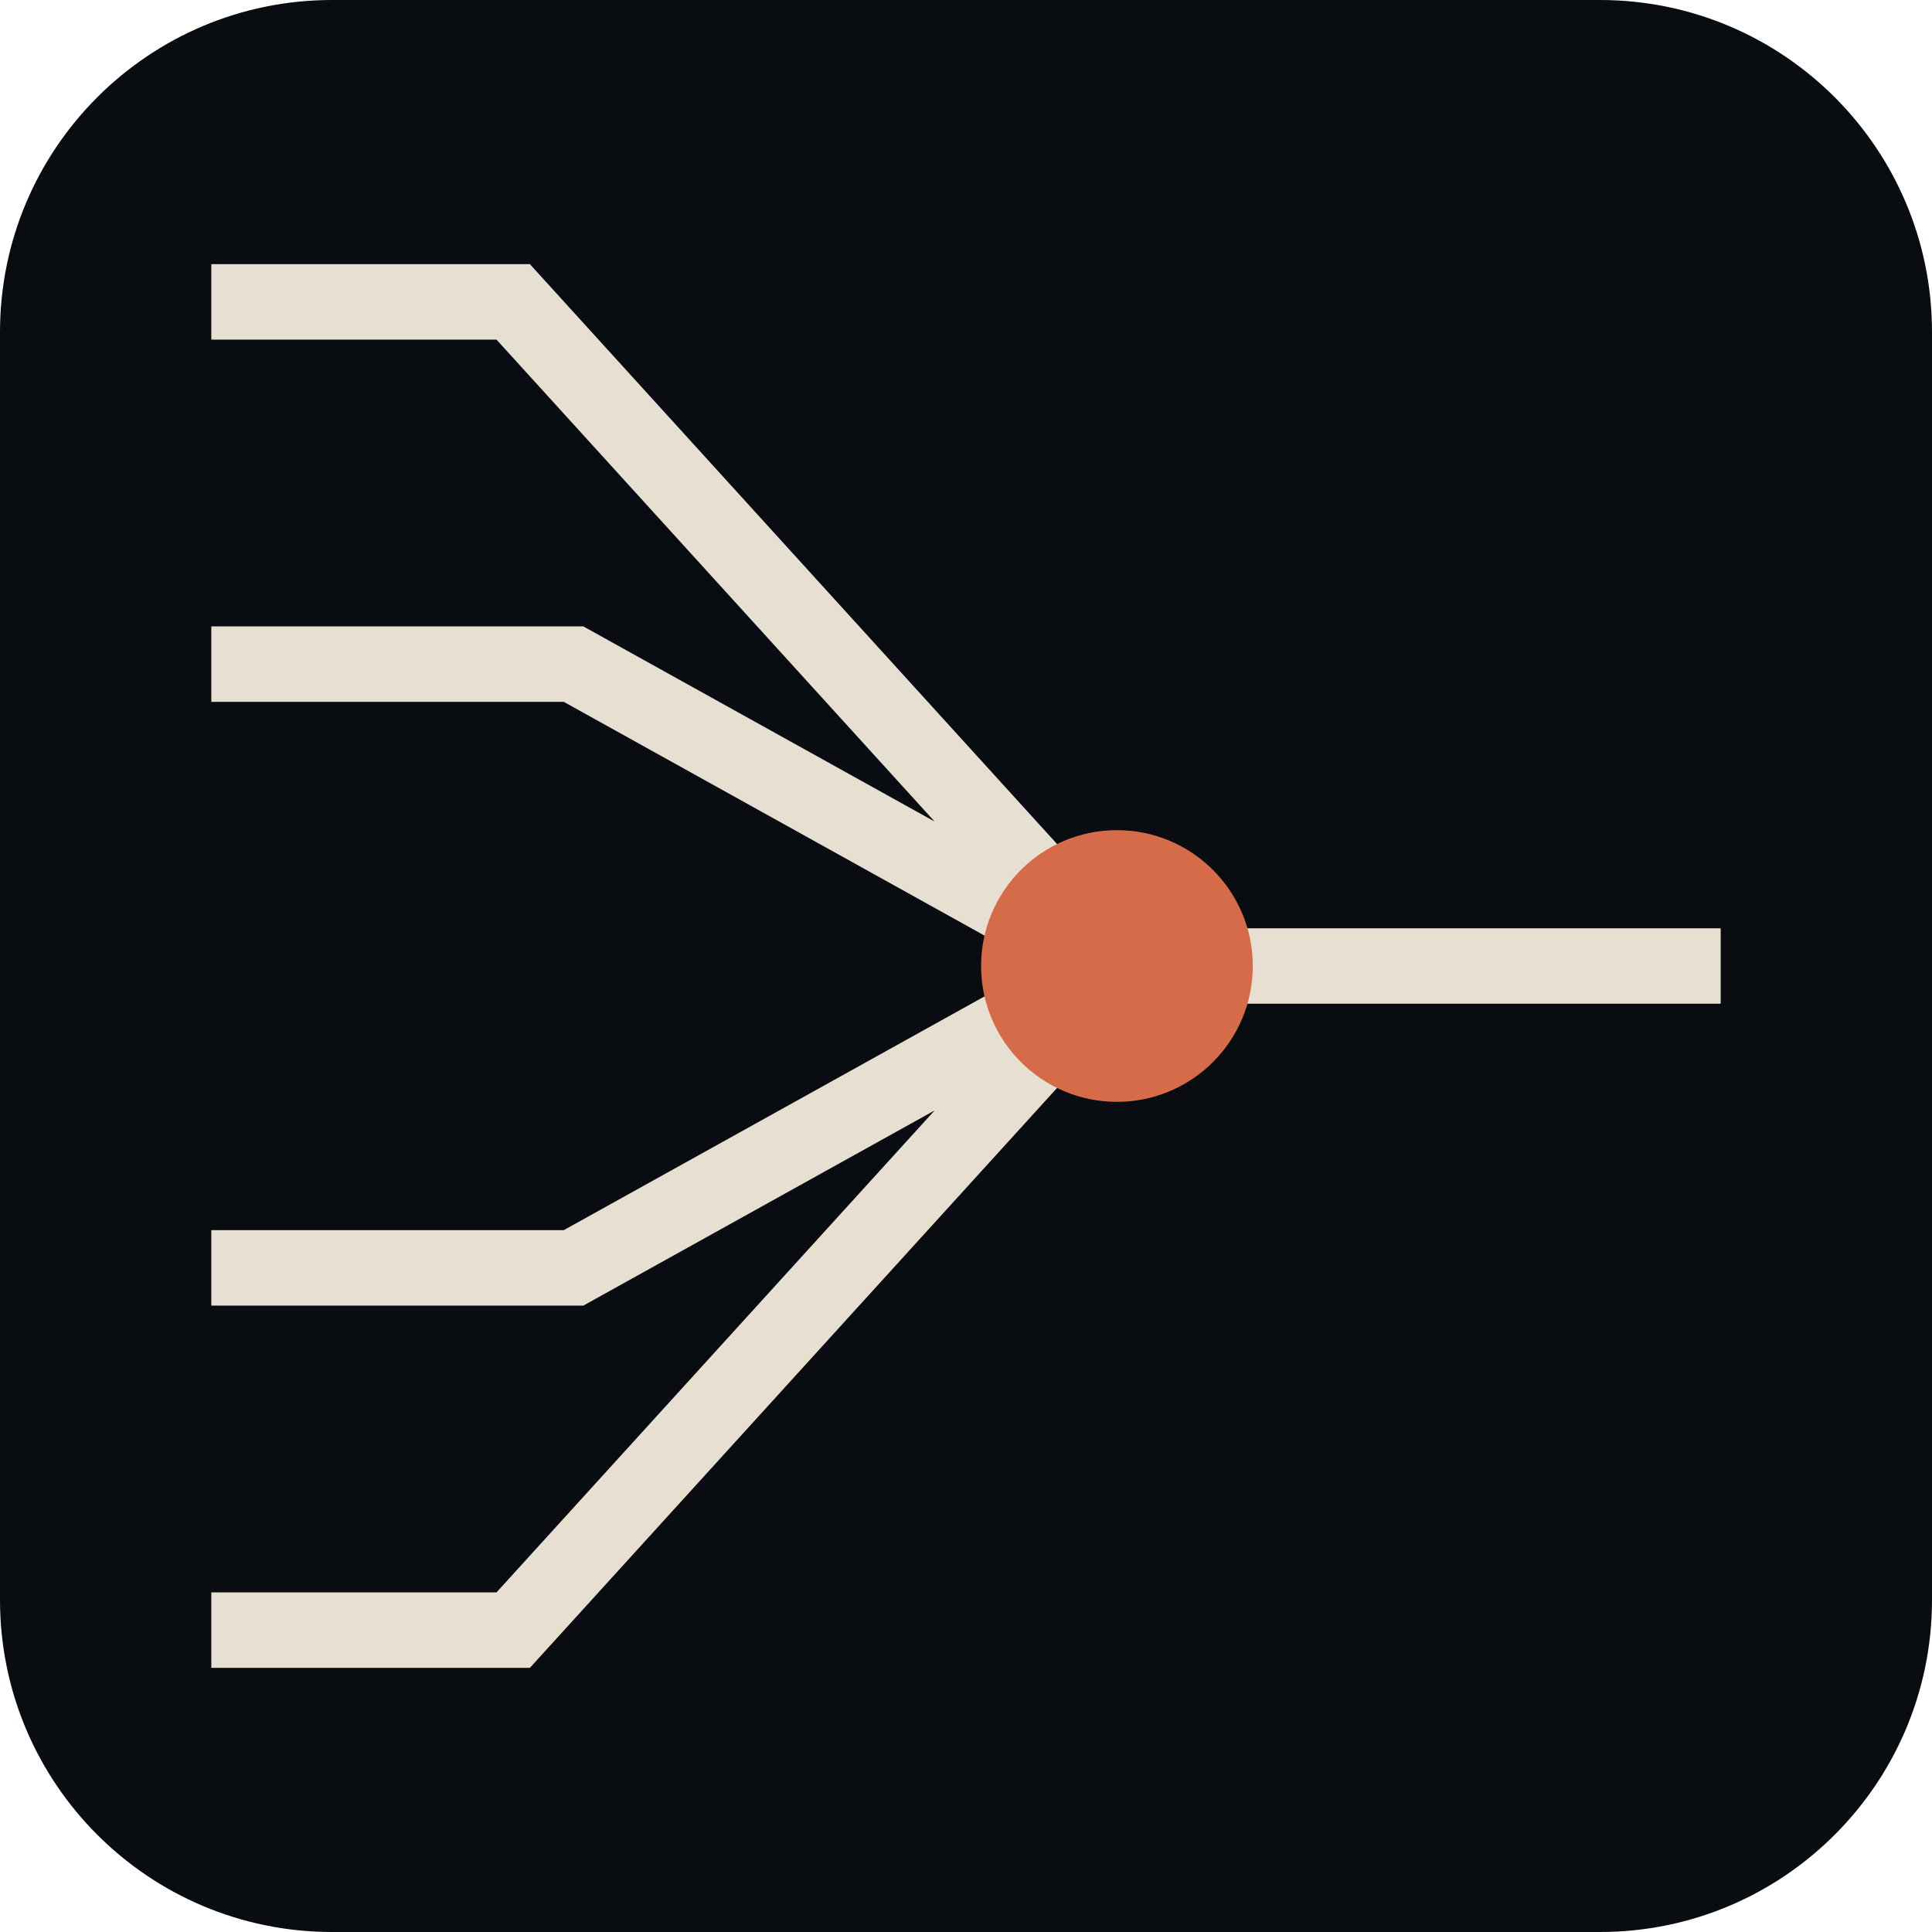
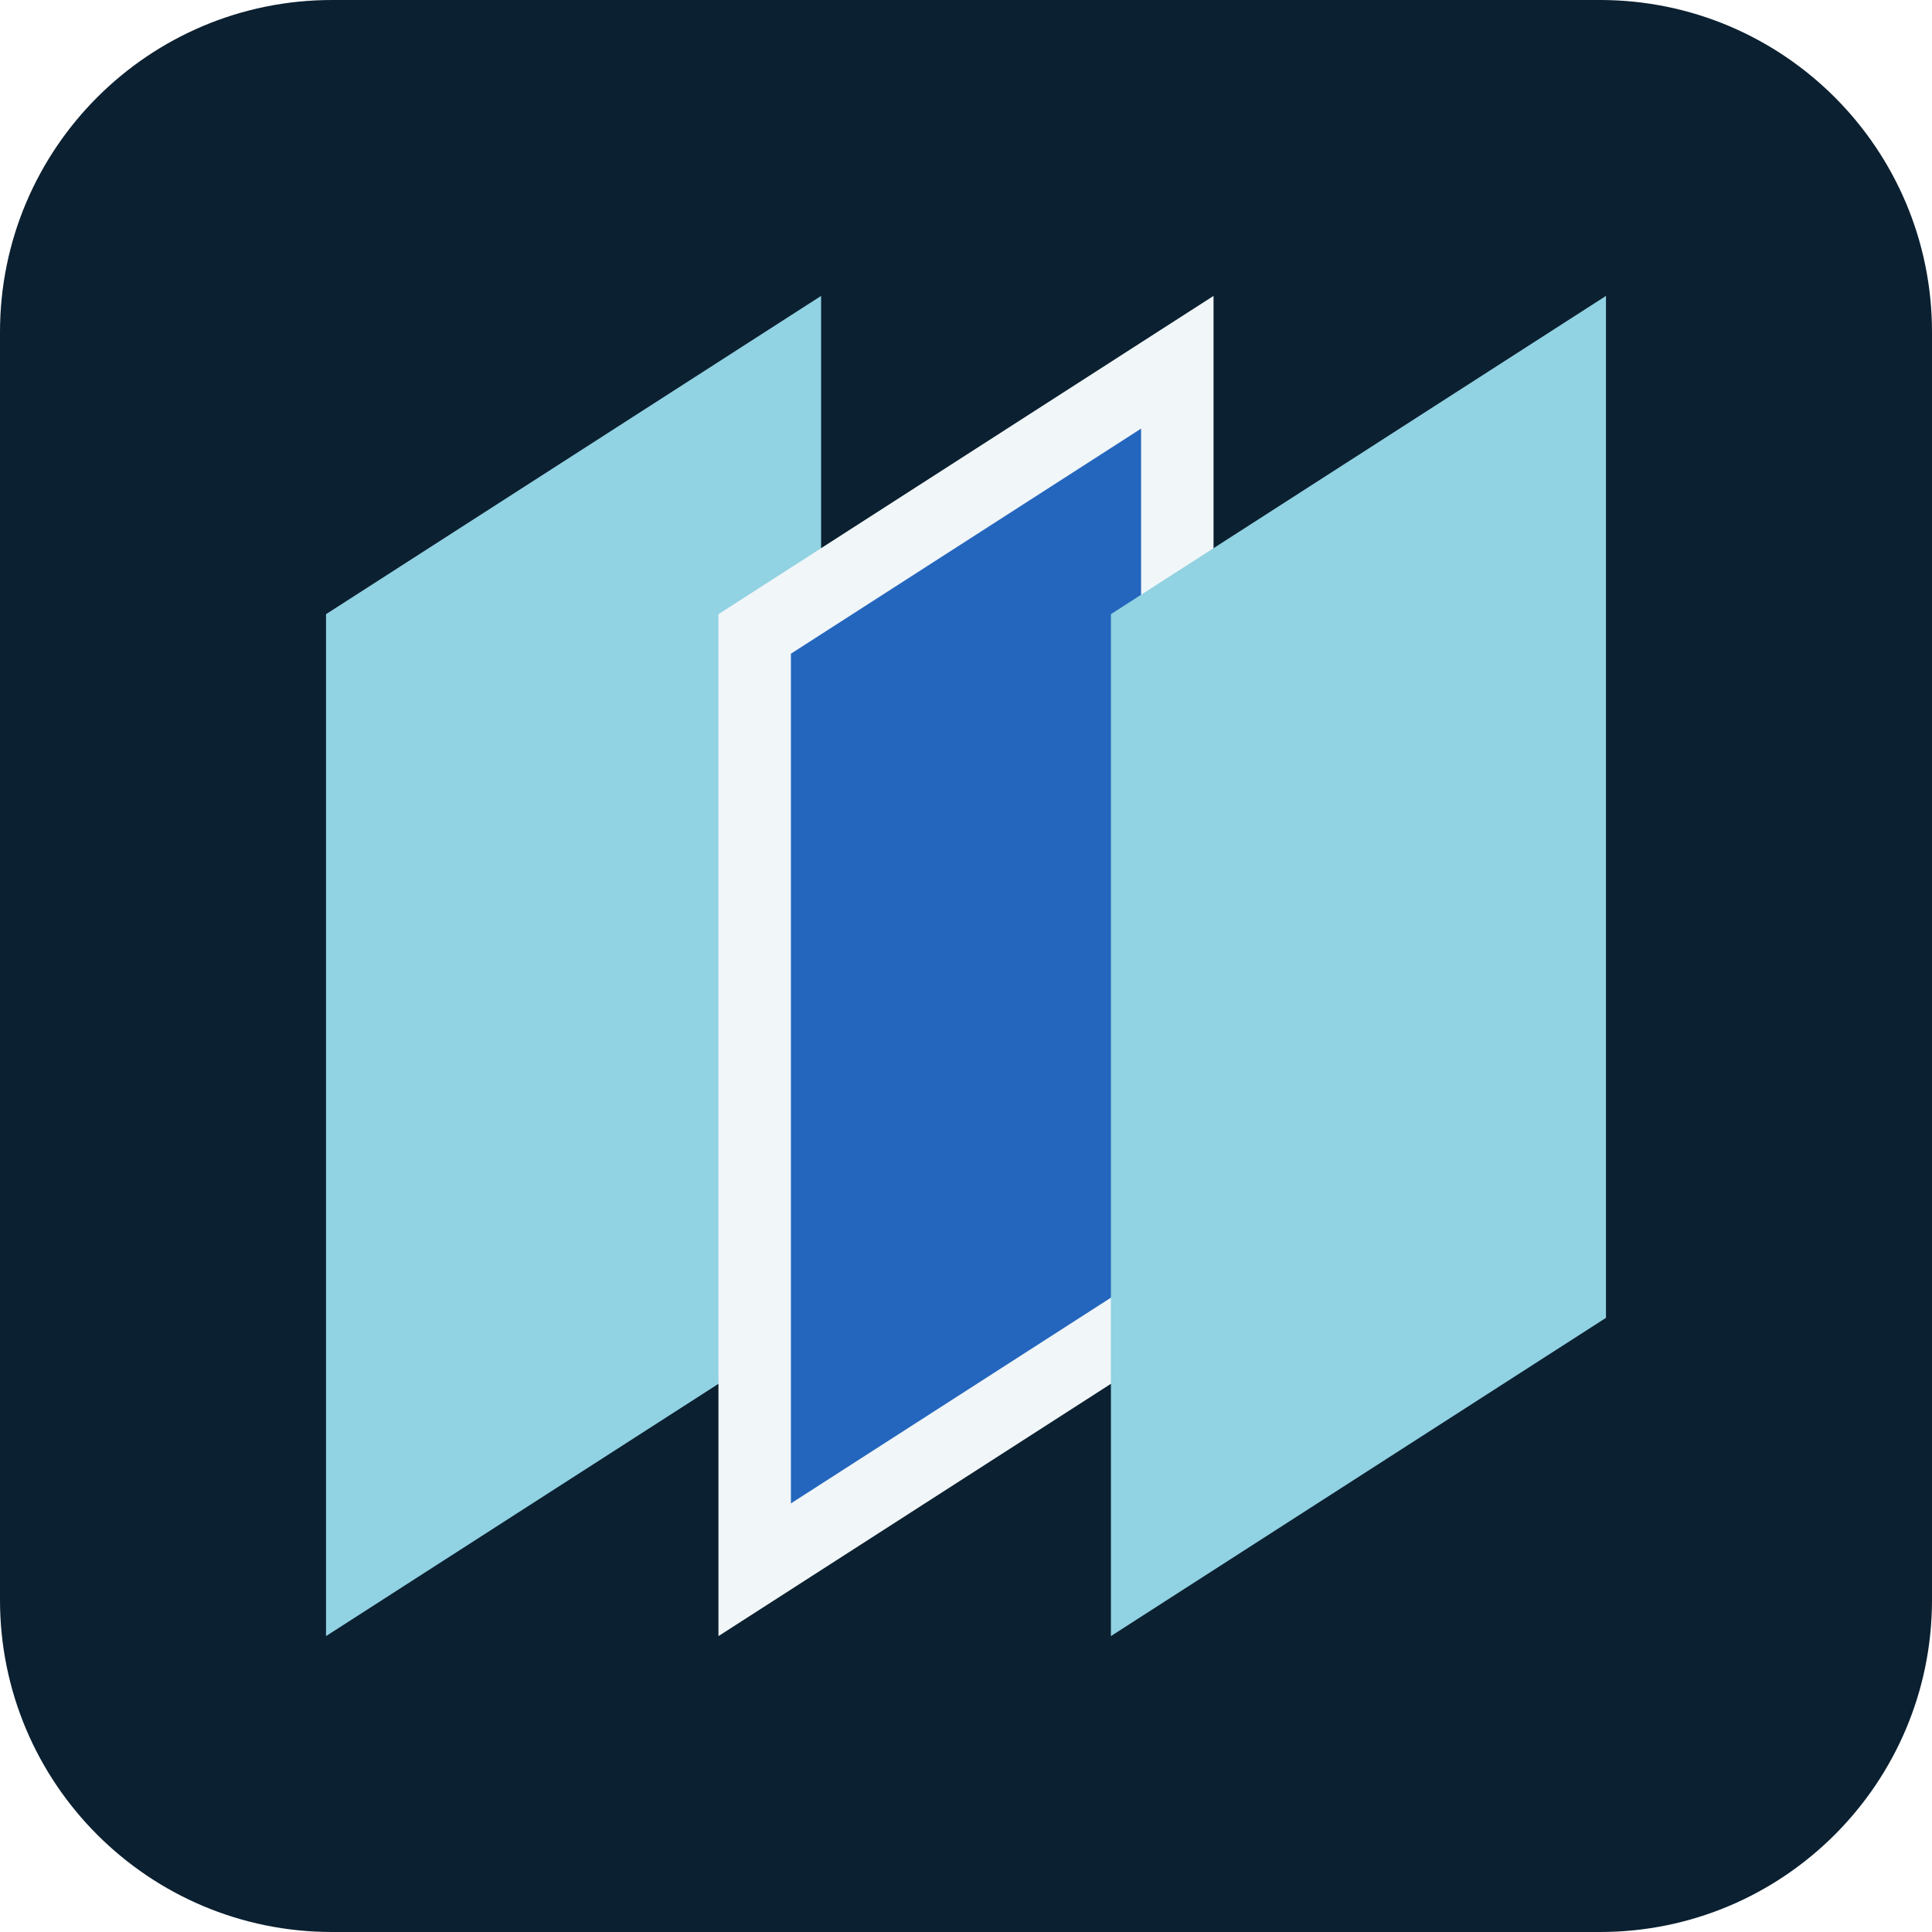
- <svg xmlns="http://www.w3.org/2000/svg" viewBox="0 0 64 64">
-   <rect width="64" height="64" rx="11" fill="#090c11" />
-   <g fill="none" stroke="#e7e0d2" stroke-width="2.5">
-     <path d="M7 10h10l20 22h20M7 22h12l18 10M7 42h12l18-10M7 54h10l20-22" />
-   </g>
-   <circle cx="37" cy="32" r="4.5" fill="#d56b48" />
+ <svg xmlns="http://www.w3.org/2000/svg" width="64" height="64" viewBox="0 0 64 64" fill="none">
+   <rect width="64" height="64" rx="11" fill="#0B2030" />
+   <path d="M12 21L26 12V43L12 52V21Z" fill="#91D2E3" stroke="#91D2E3" stroke-width="2.4" />
+   <path d="M25 21L39 12V43L25 52V21Z" fill="#2466BD" stroke="#F1F6F8" stroke-width="2.4" />
+   <path d="M38 21L52 12V43L38 52V21Z" fill="#91D2E3" stroke="#91D2E3" stroke-width="2.4" />
</svg>
